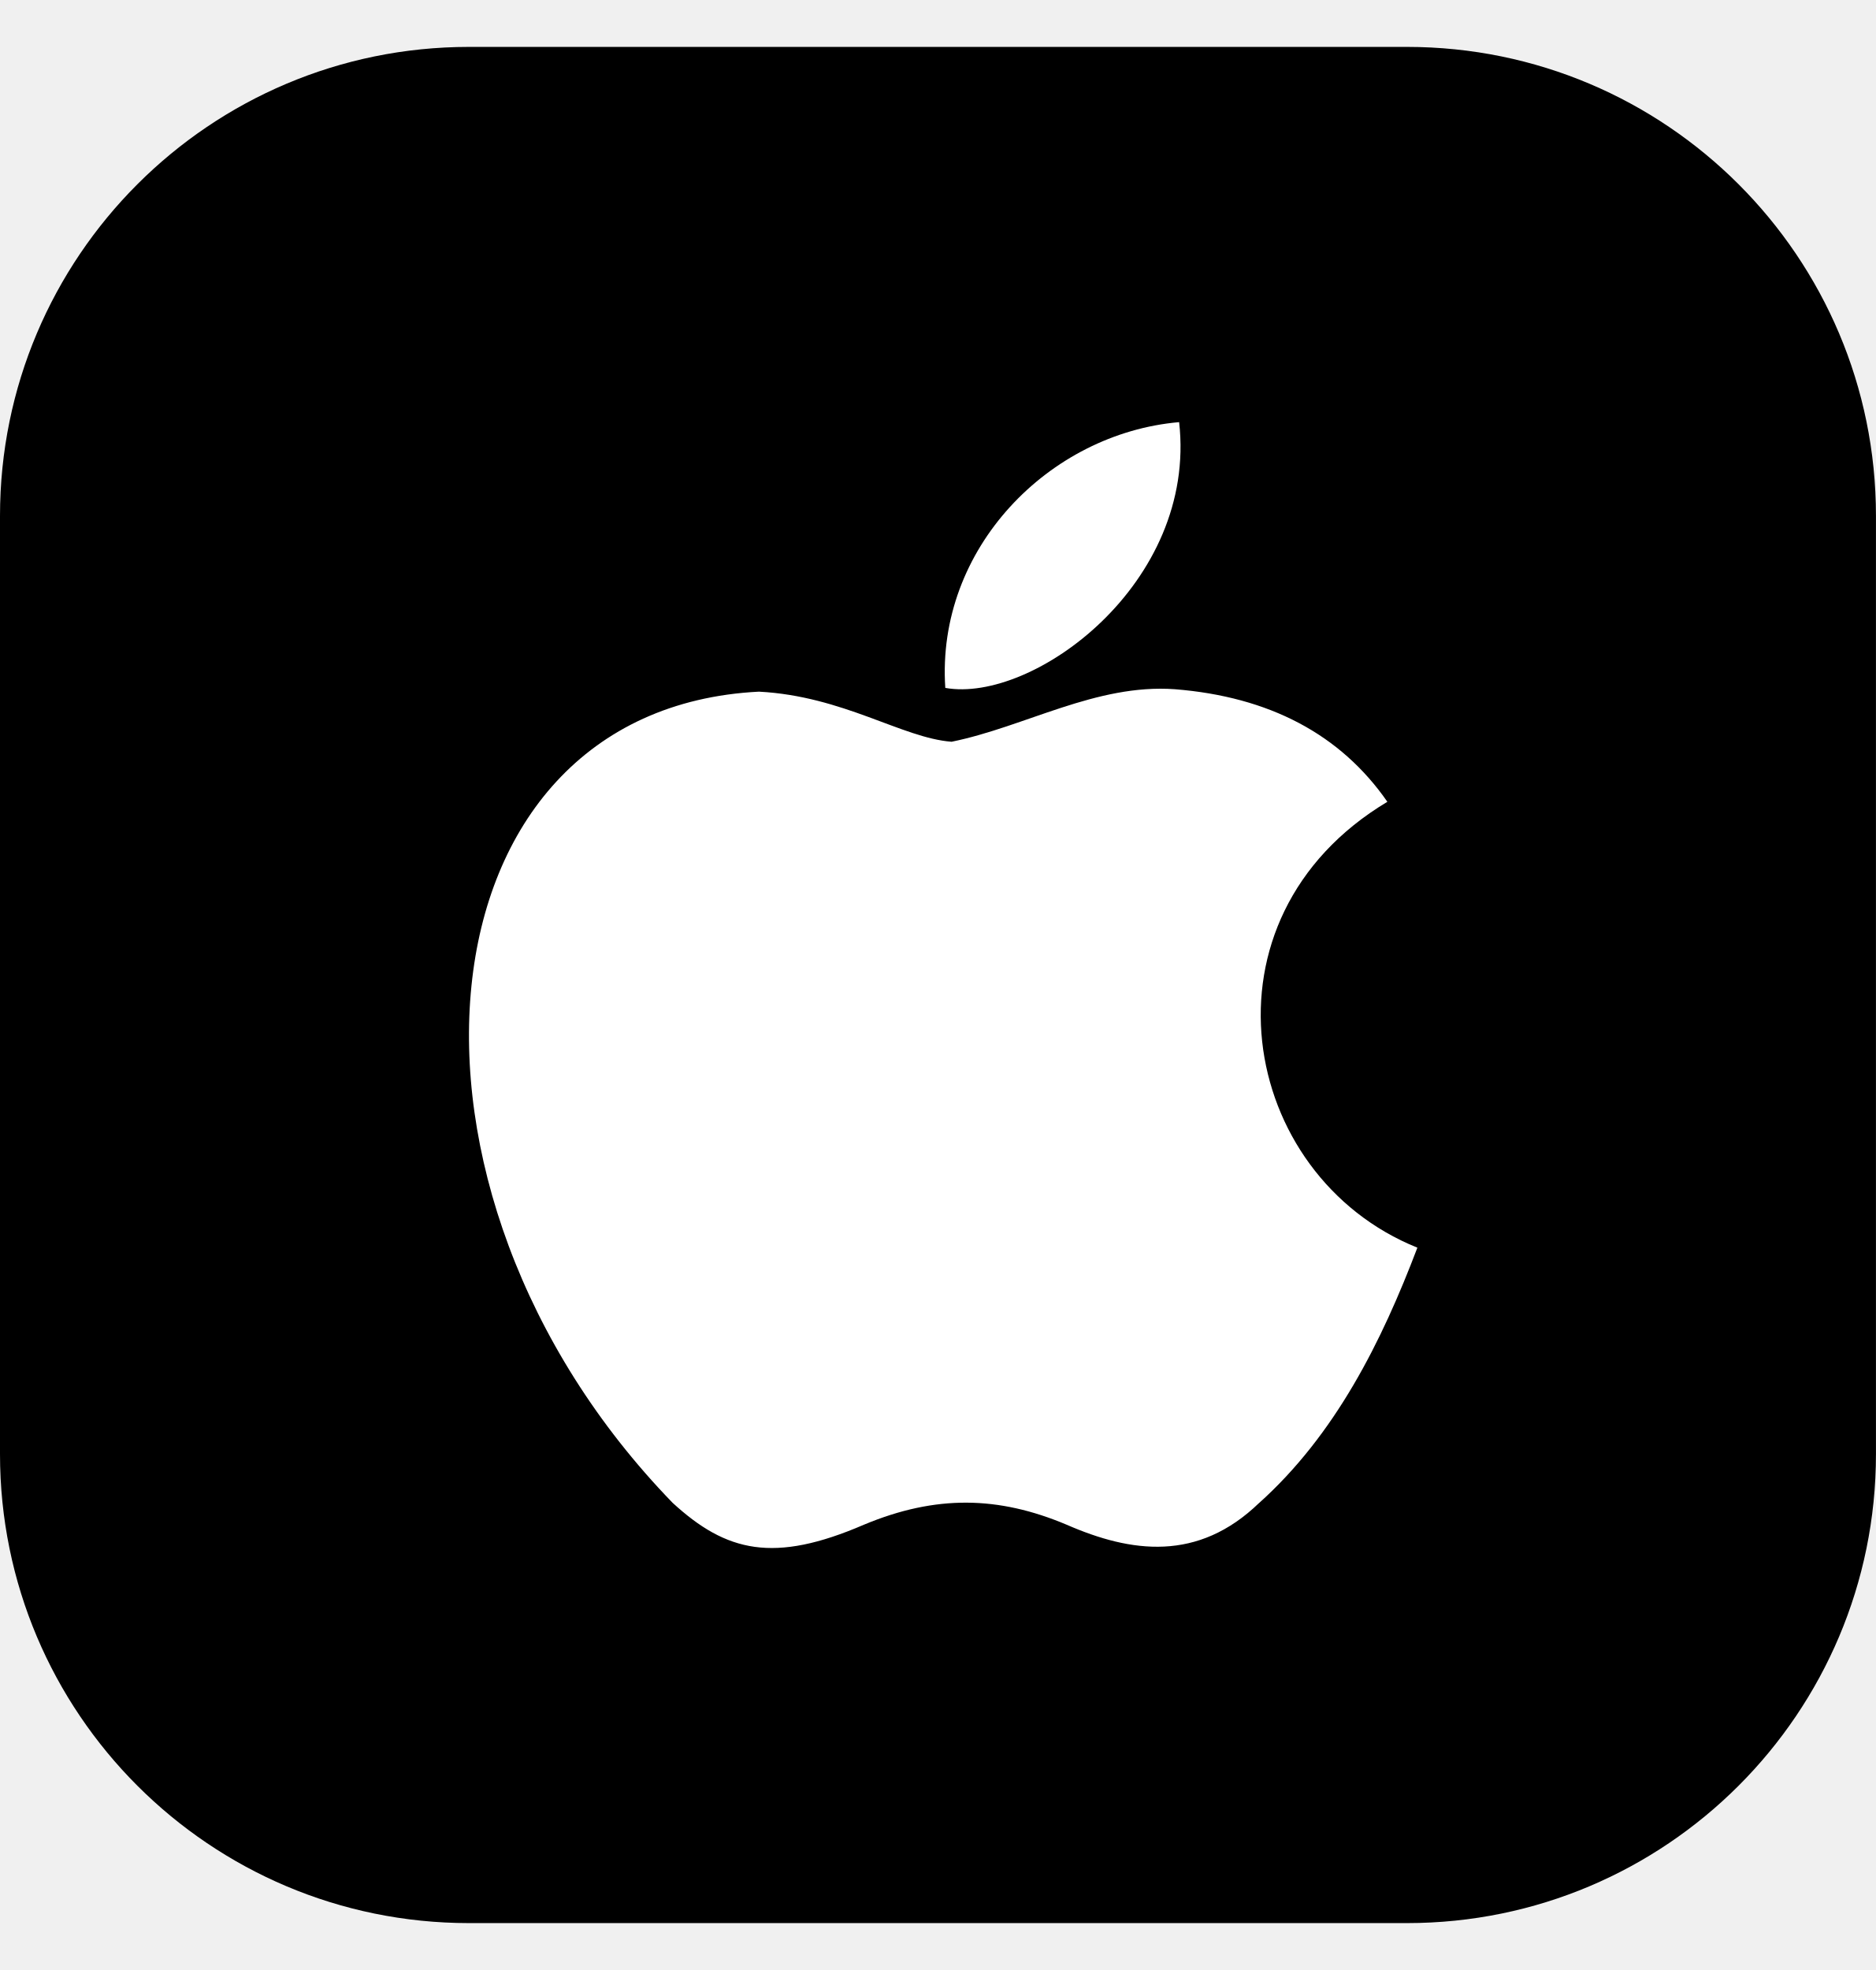
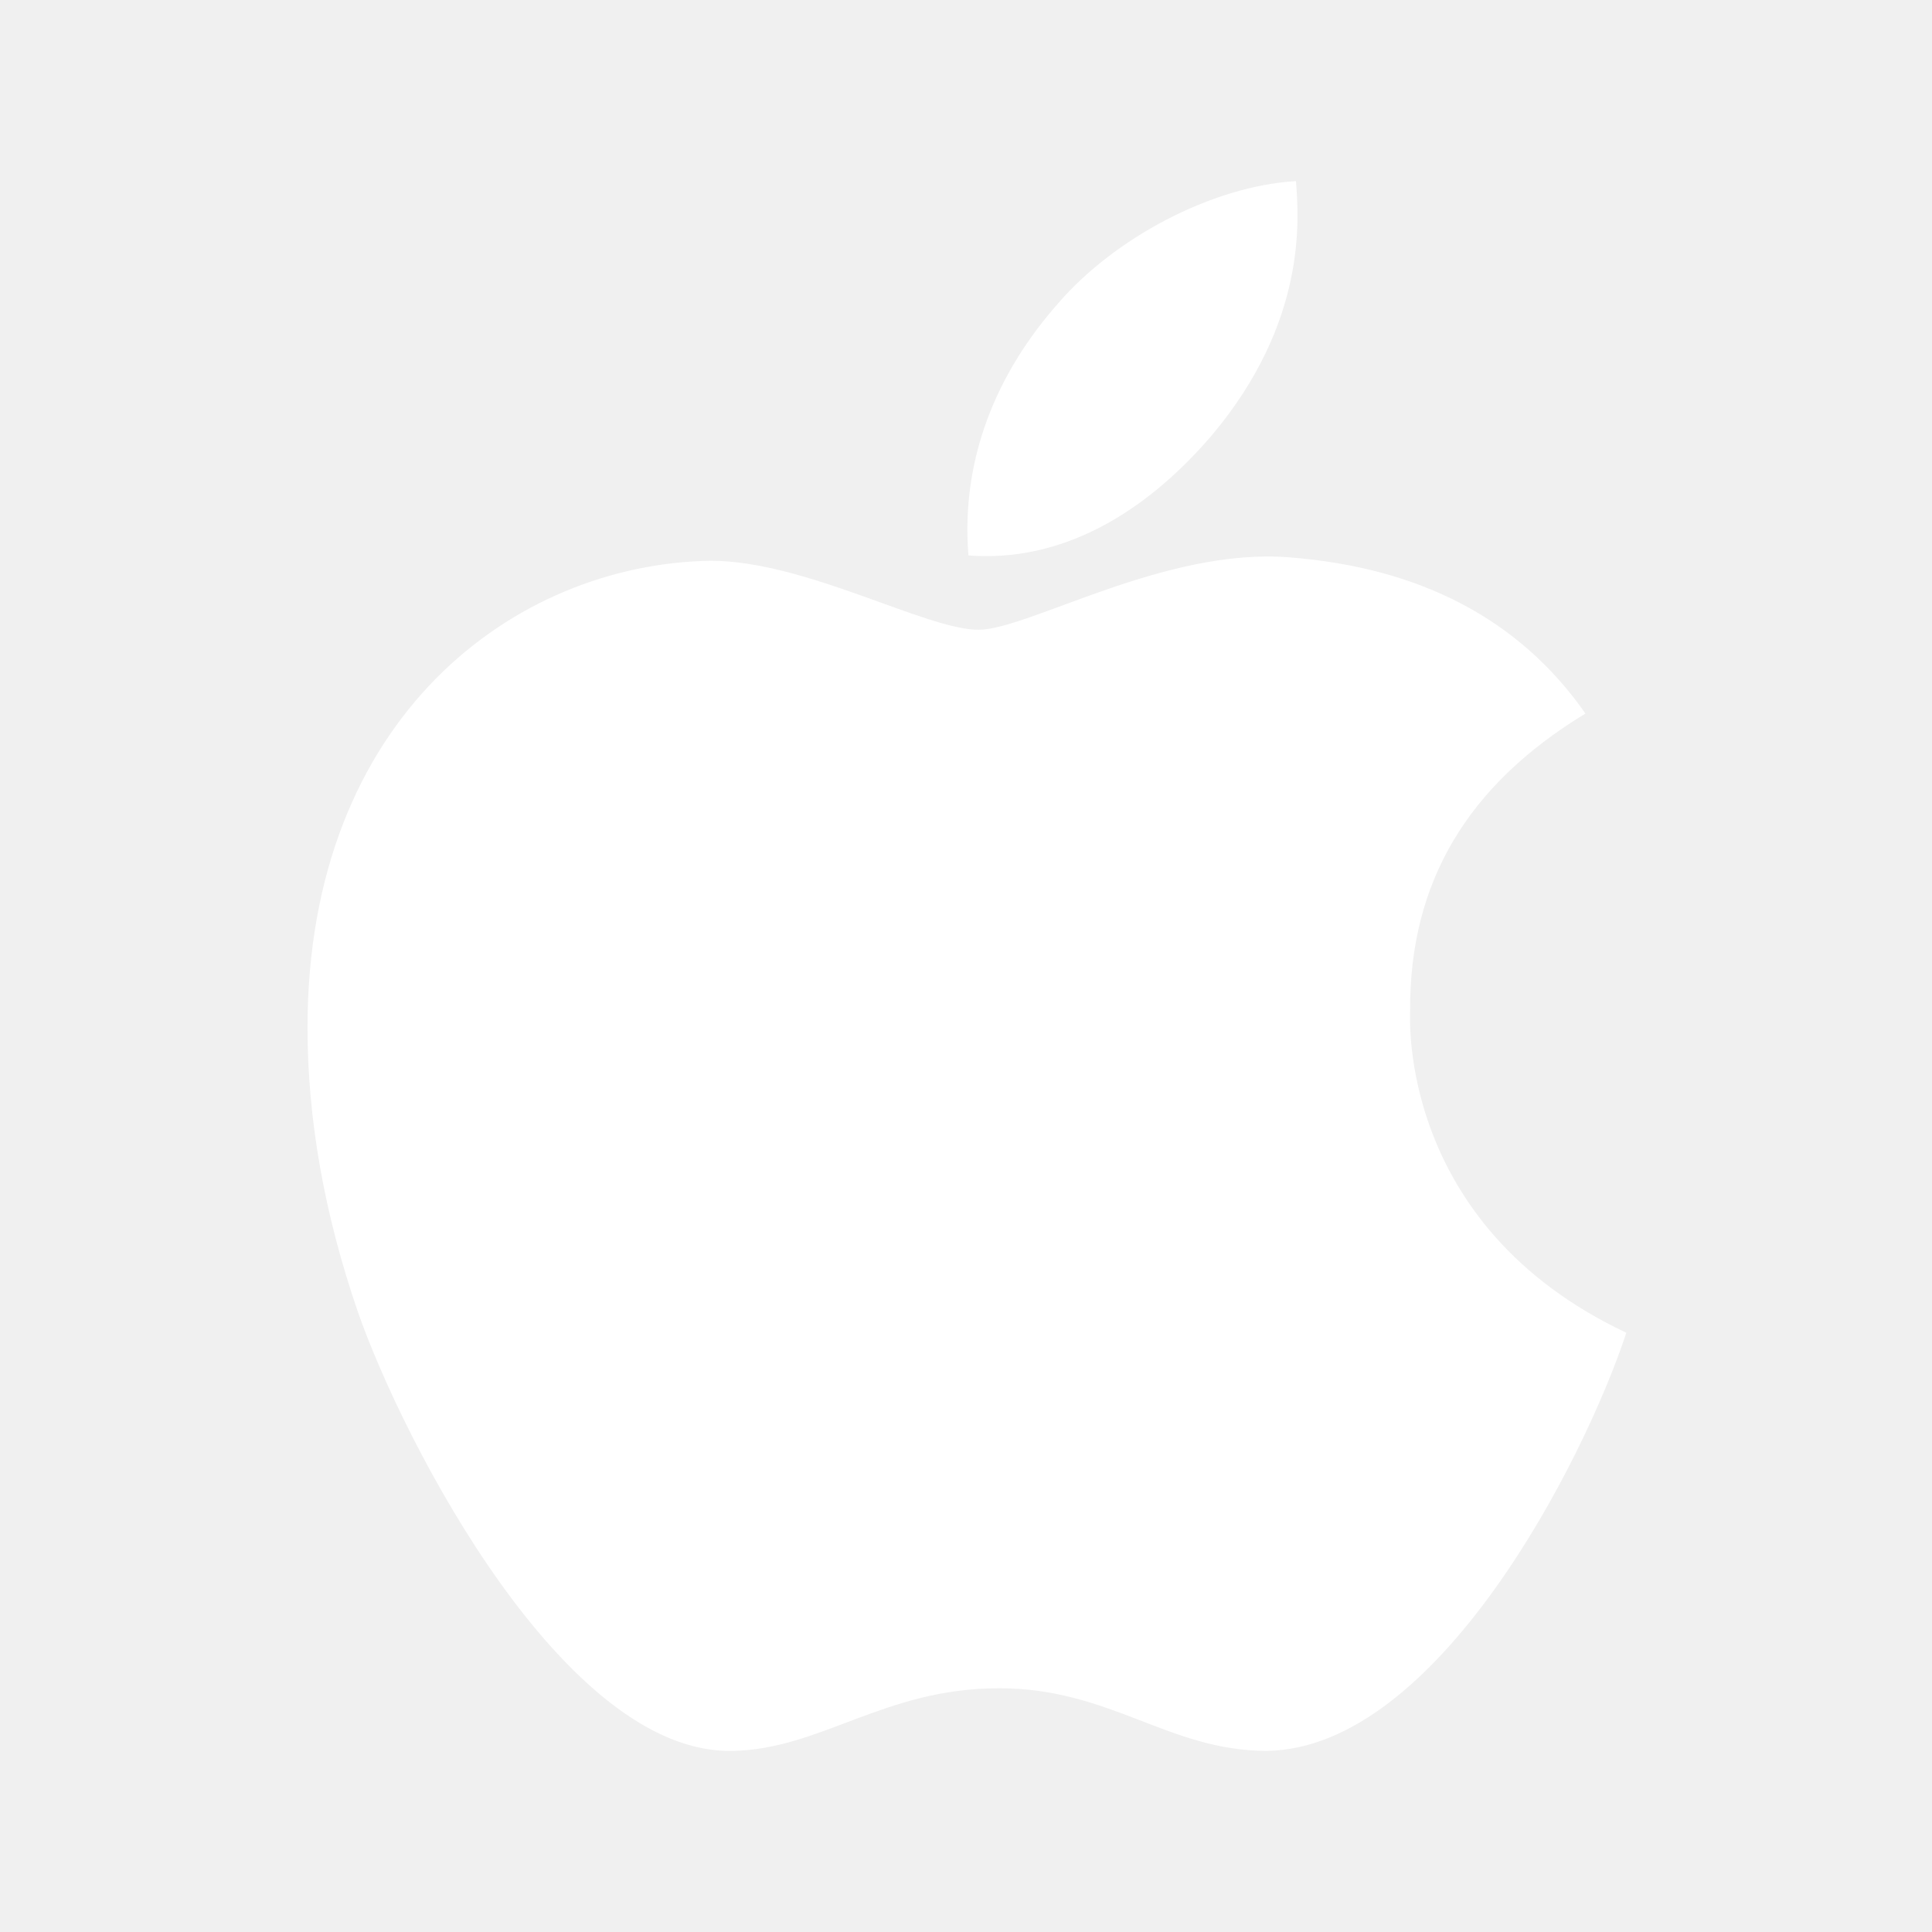
- <svg xmlns="http://www.w3.org/2000/svg" width="20" height="21" viewBox="0 0 20 21" fill="none">
-   <rect y="0.5" width="20" height="20" rx="5" fill="black" />
-   <path d="M13.425 16.02C12.771 16.653 12.058 16.553 11.371 16.253C10.645 15.947 9.978 15.933 9.211 16.253C8.251 16.667 7.745 16.547 7.171 16.02C3.918 12.667 4.398 7.56 8.091 7.373C8.991 7.42 9.618 7.867 10.145 7.907C10.931 7.747 11.685 7.287 12.525 7.347C13.531 7.427 14.291 7.827 14.791 8.547C12.711 9.793 13.205 12.533 15.111 13.3C14.731 14.3 14.238 15.293 13.418 16.027L13.425 16.02ZM10.078 7.333C9.978 5.847 11.185 4.62 12.571 4.5C12.765 6.22 11.011 7.5 10.078 7.333Z" fill="white" />
+ <svg xmlns="http://www.w3.org/2000/svg" width="24" height="24" viewBox="0 0 24 24" fill="none">
+   <path d="M17.517 12.556C17.508 10.957 18.232 9.752 19.695 8.864C18.877 7.692 17.639 7.048 16.008 6.923C14.463 6.802 12.773 7.823 12.155 7.823C11.501 7.823 10.005 6.966 8.829 6.966C6.401 7.003 3.82 8.902 3.82 12.764C3.82 13.905 4.029 15.084 4.446 16.298C5.004 17.897 7.015 21.813 9.113 21.75C10.209 21.724 10.985 20.972 12.412 20.972C13.798 20.972 14.515 21.75 15.738 21.75C17.855 21.72 19.673 18.159 20.203 16.556C17.365 15.218 17.517 12.637 17.517 12.556ZM15.054 5.407C16.242 3.996 16.134 2.712 16.099 2.25C15.049 2.311 13.835 2.965 13.144 3.769C12.382 4.631 11.934 5.698 12.03 6.9C13.165 6.987 14.201 6.403 15.054 5.407Z" fill="white" />
</svg>
